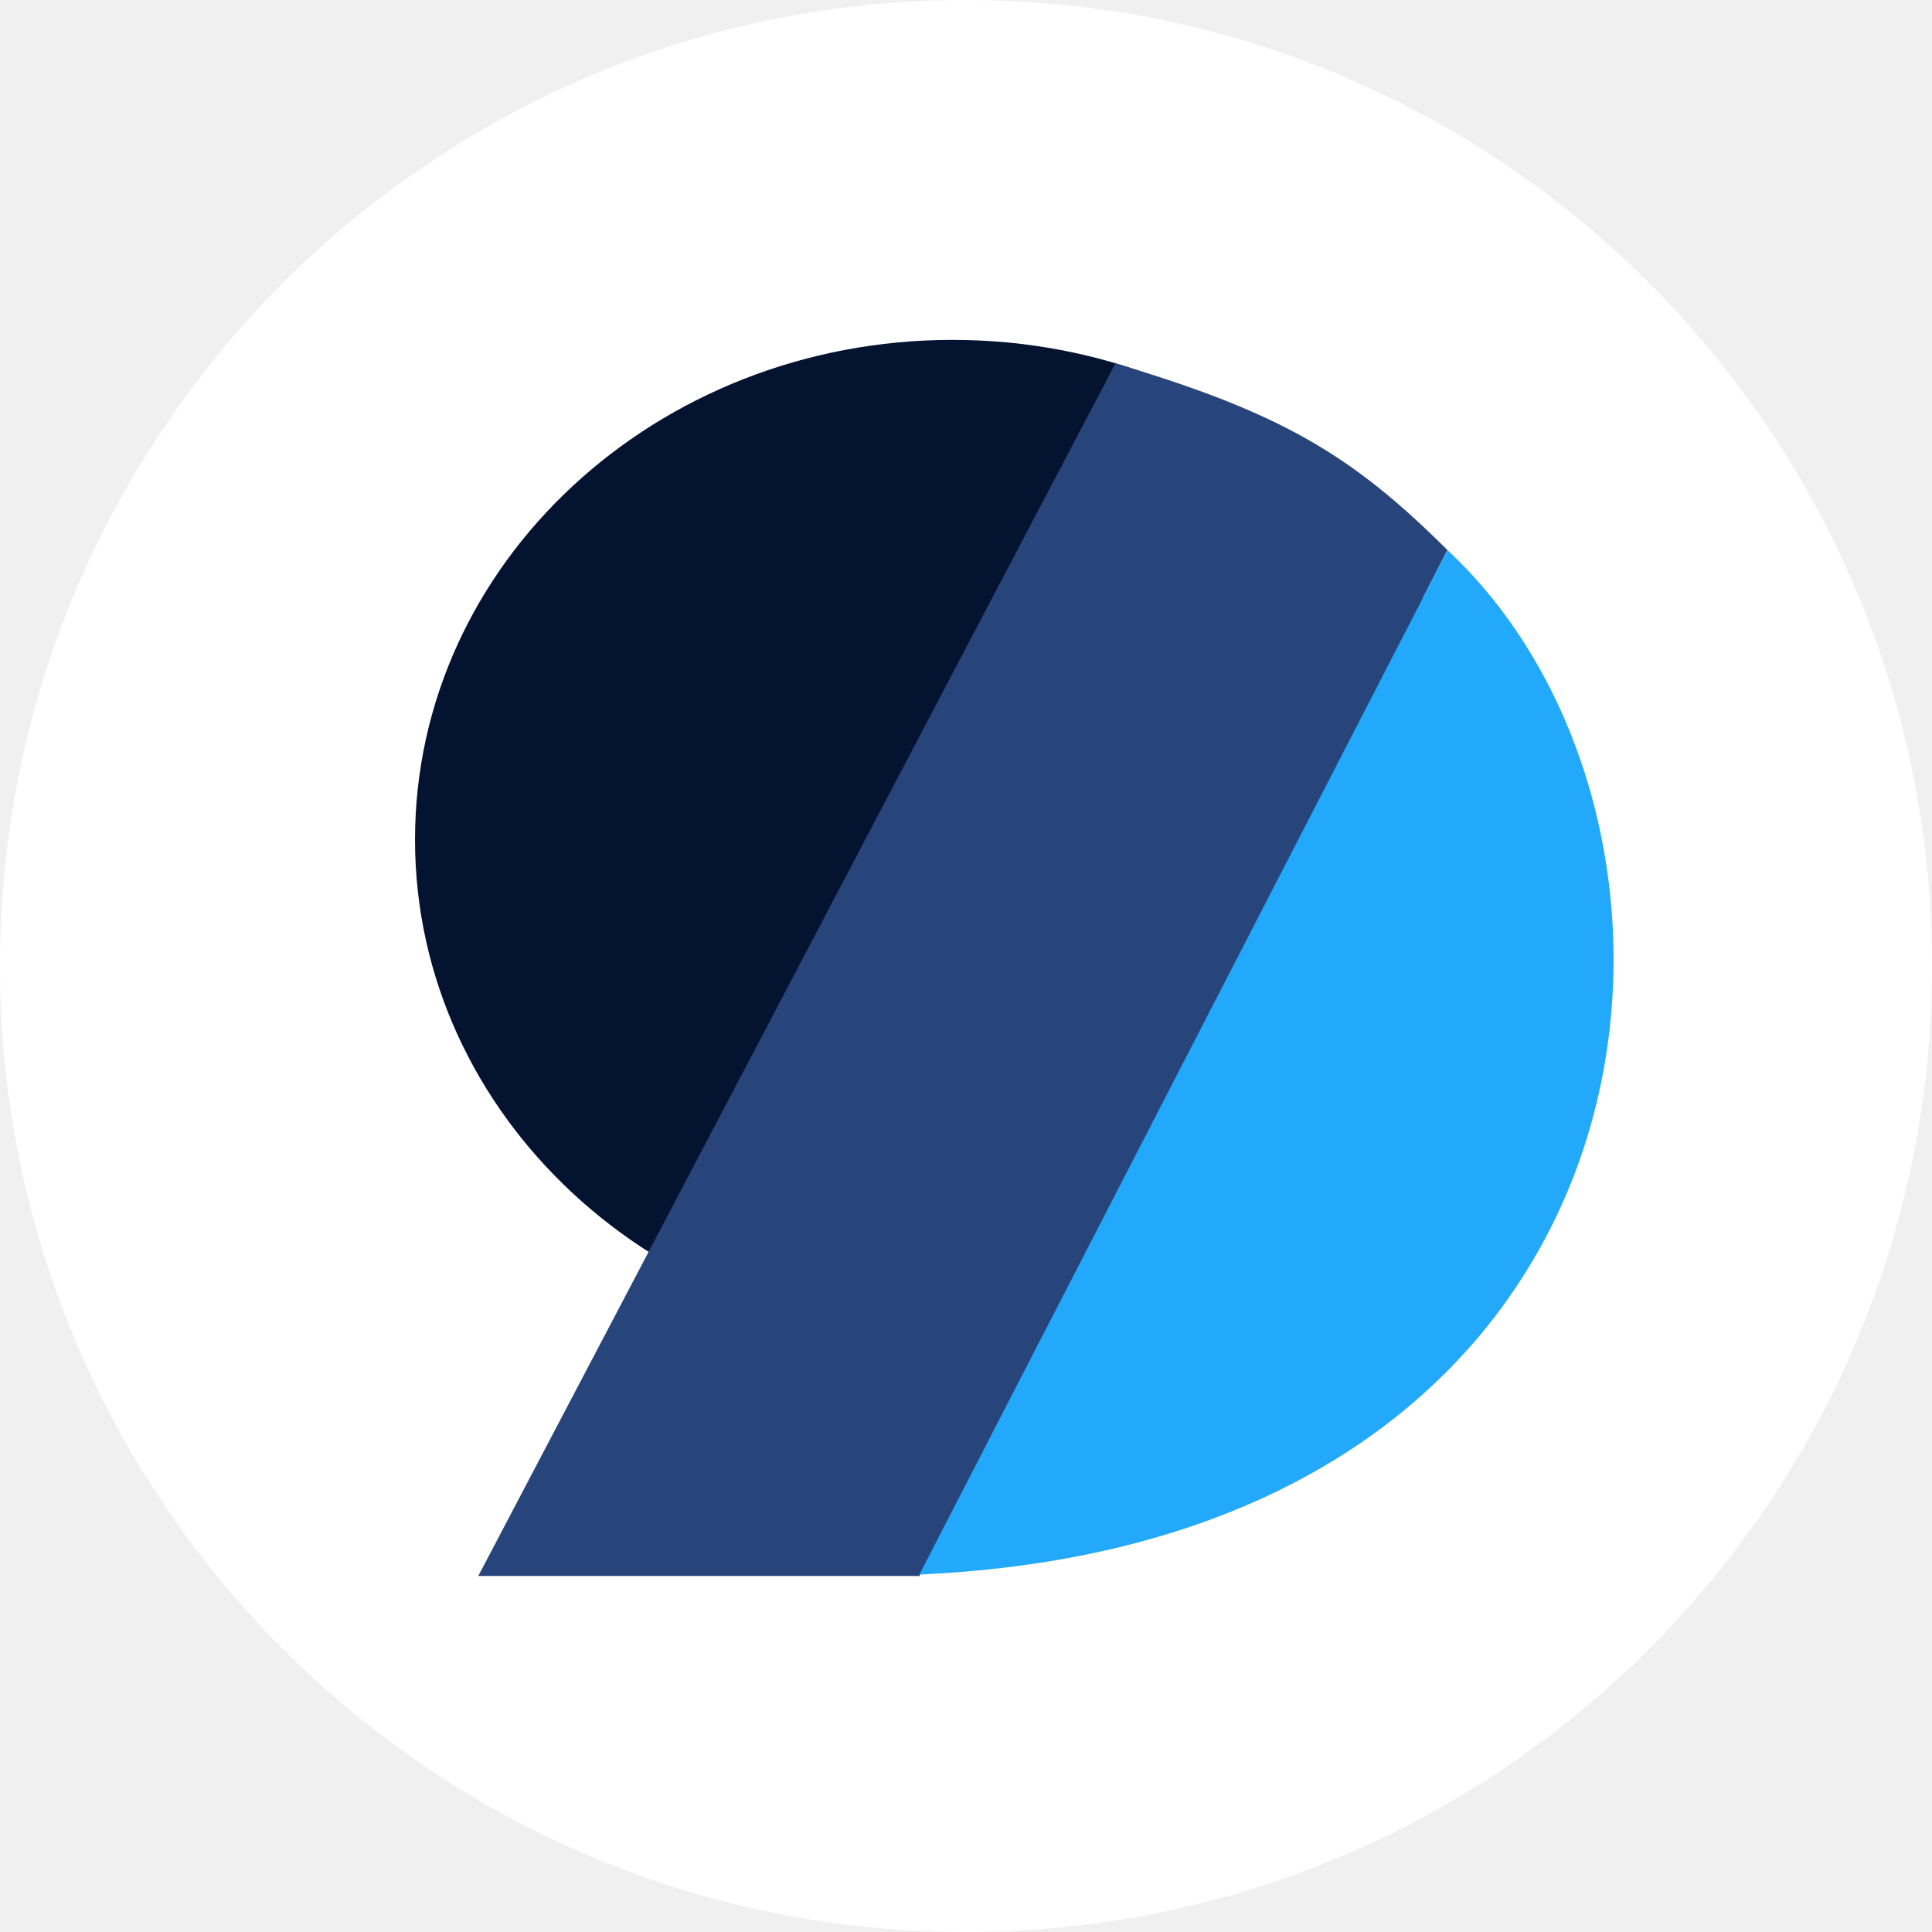
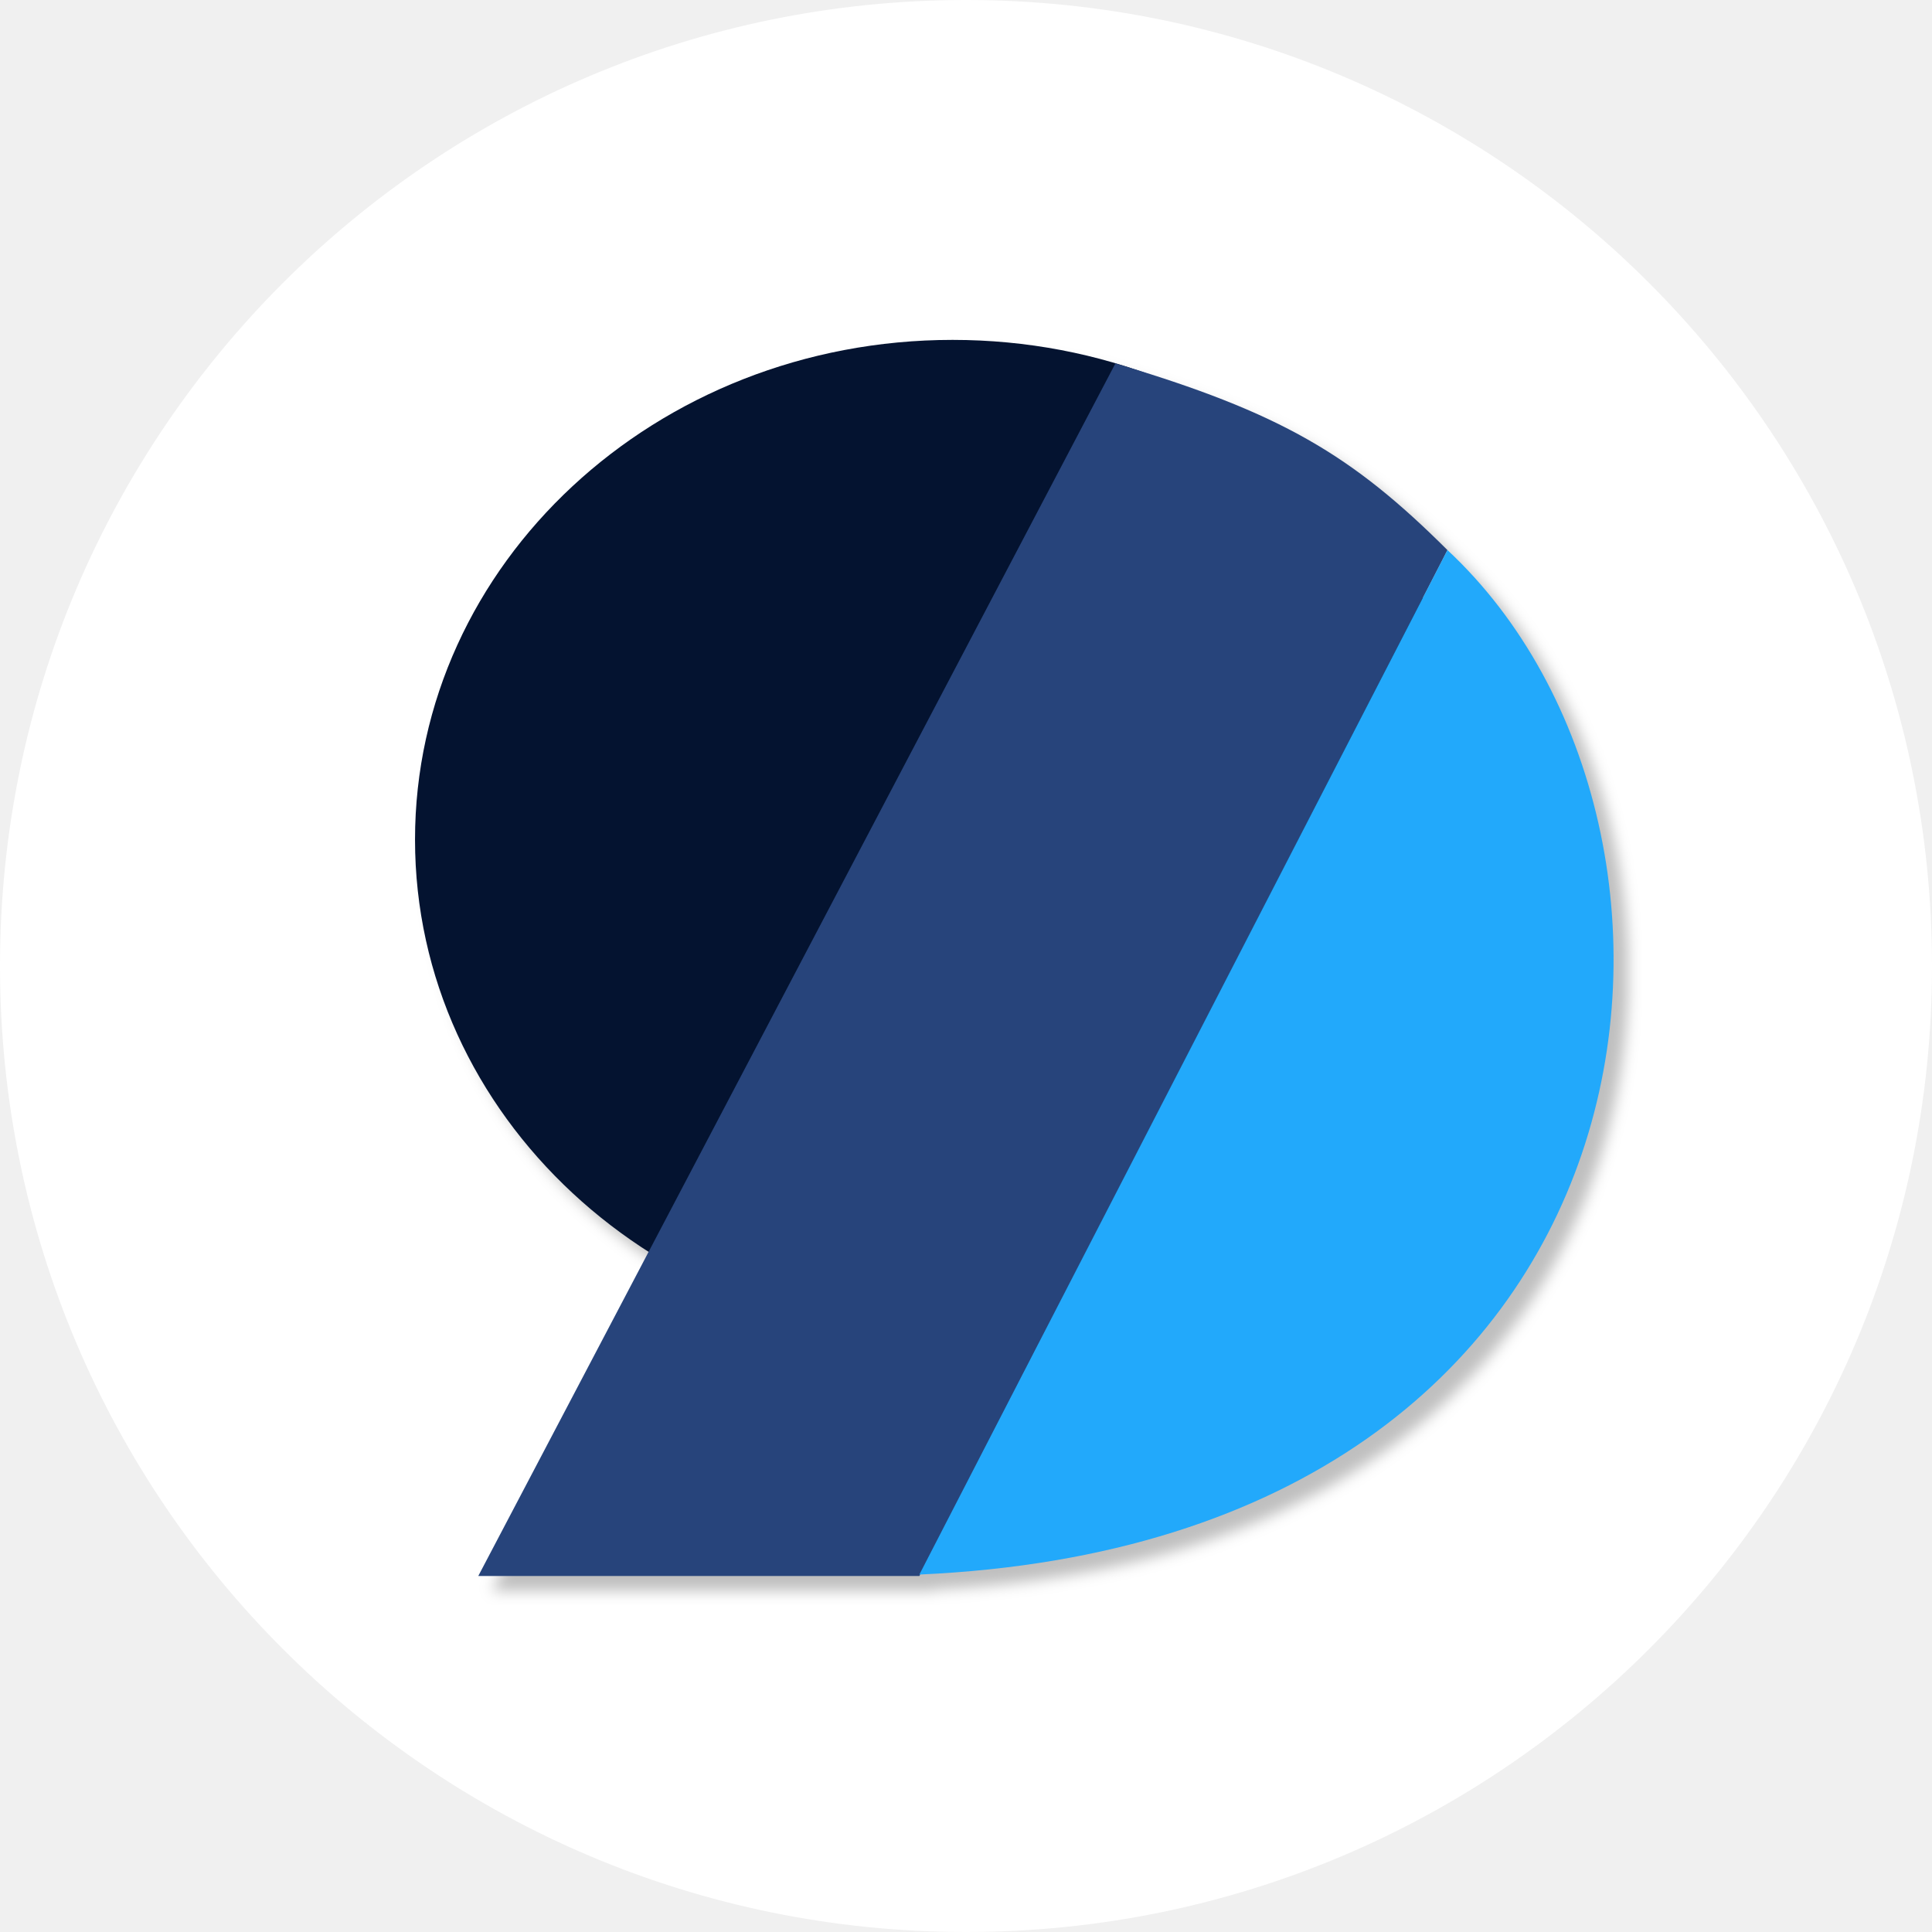
<svg xmlns="http://www.w3.org/2000/svg" width="540" height="540" viewBox="0 0 540 540" fill="none">
  <rect width="540" height="540" rx="270" fill="white" />
-   <ellipse cx="266.249" cy="234.679" rx="150.249" ry="139.679" fill="#041330" />
-   <path d="M311.766 101.573L133.676 440.5H256.969L404.566 153.747C377.932 127.208 358.124 115.353 311.766 101.573Z" fill="#27447B" />
-   <path d="M404.567 153.747L256.969 440.089C470.451 430.566 488.008 231.494 404.567 153.747Z" fill="#22A9FB" />
+   <g filter="url(#filter0_d)">
+     <ellipse cx="266.249" cy="234.679" rx="150.249" ry="139.679" fill="#041330" />
+     <path d="M311.766 101.573L133.676 440.5H256.969L404.566 153.747C377.932 127.208 358.124 115.353 311.766 101.573Z" fill="#27447B" />
+     <path d="M404.567 153.747L256.969 440.089C470.451 430.566 488.008 231.494 404.567 153.747Z" fill="#22A9FB" />
+   </g>
+   <defs>
+     <filter id="filter0_d" x="116" y="95" width="343" height="353.5" filterUnits="userSpaceOnUse" color-interpolation-filters="sRGB">
+       <feFlood flood-opacity="0" result="BackgroundImageFix" />
+       <feColorMatrix in="SourceAlpha" type="matrix" values="0 0 0 0 0 0 0 0 0 0 0 0 0 0 0 0 0 0 127 0" />
+       <feOffset dx="4" dy="4" />
+       <feGaussianBlur stdDeviation="2" />
+       <feColorMatrix type="matrix" values="0 0 0 0 0 0 0 0 0 0 0 0 0 0 0 0 0 0 0.25 0" />
+       <feBlend mode="normal" in2="BackgroundImageFix" result="effect1_dropShadow" />
+       <feBlend mode="normal" in="SourceGraphic" in2="effect1_dropShadow" result="shape" />
+     </filter>
+   </defs>
</svg>
